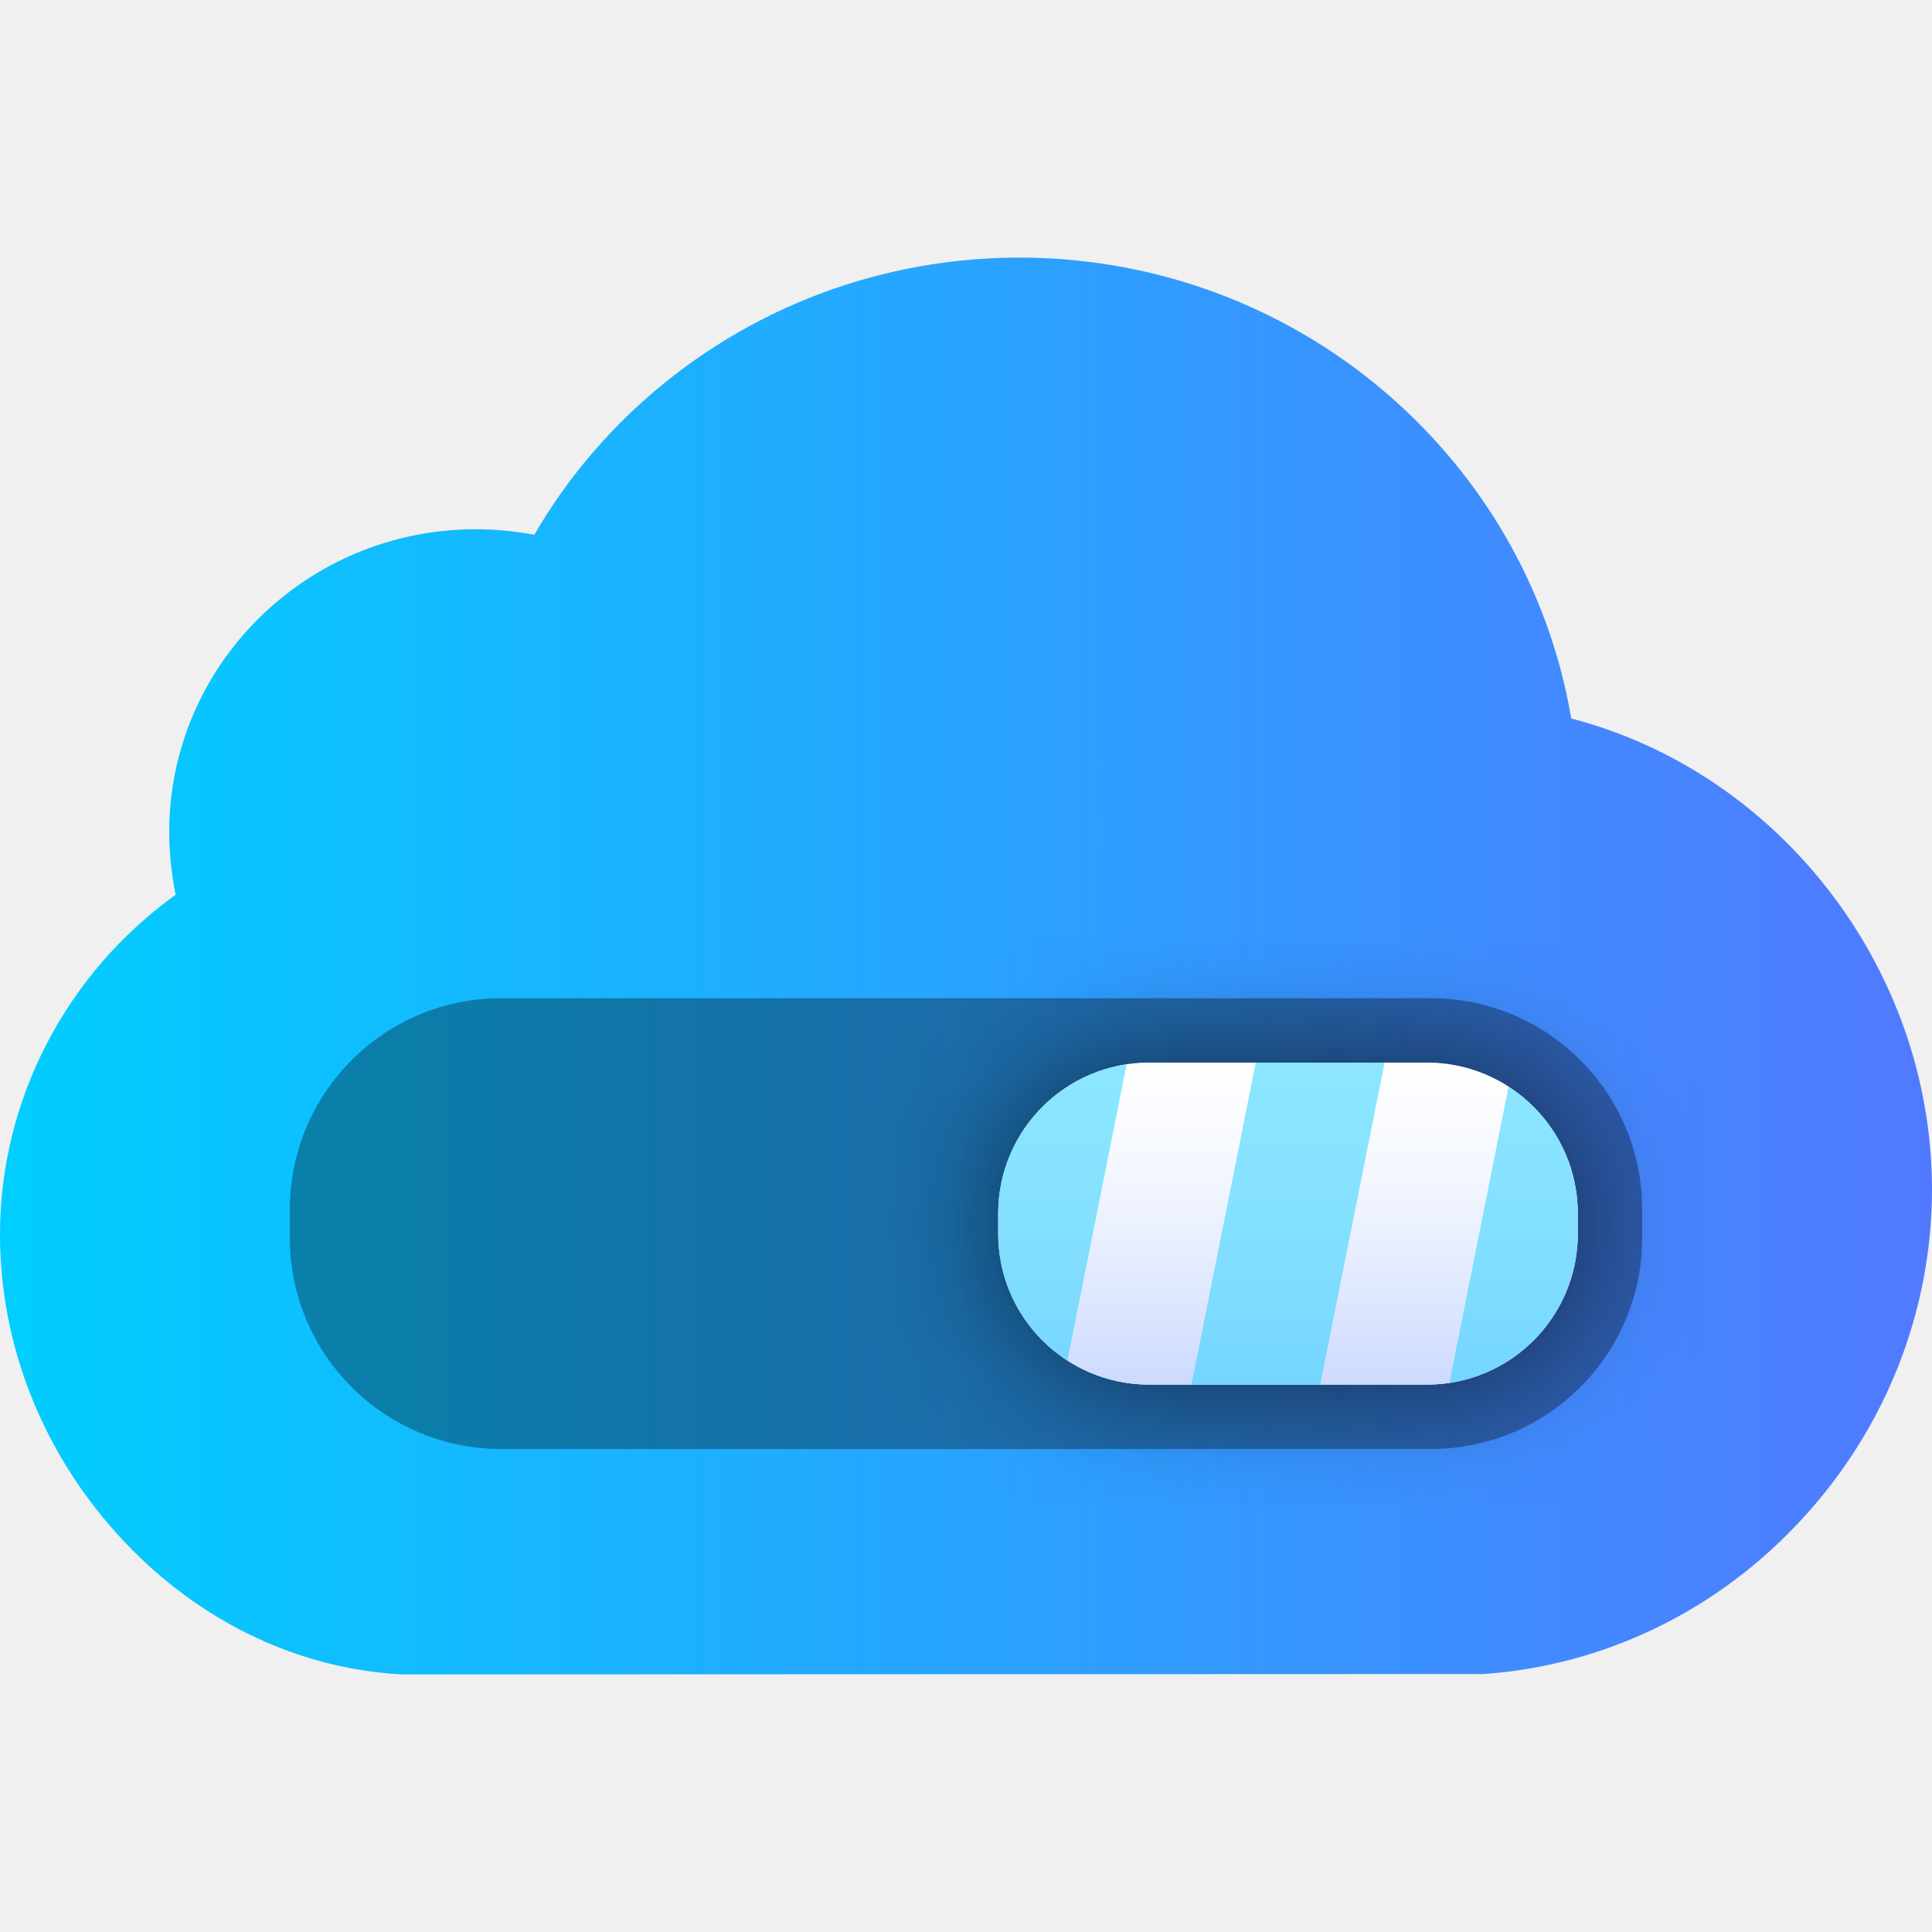
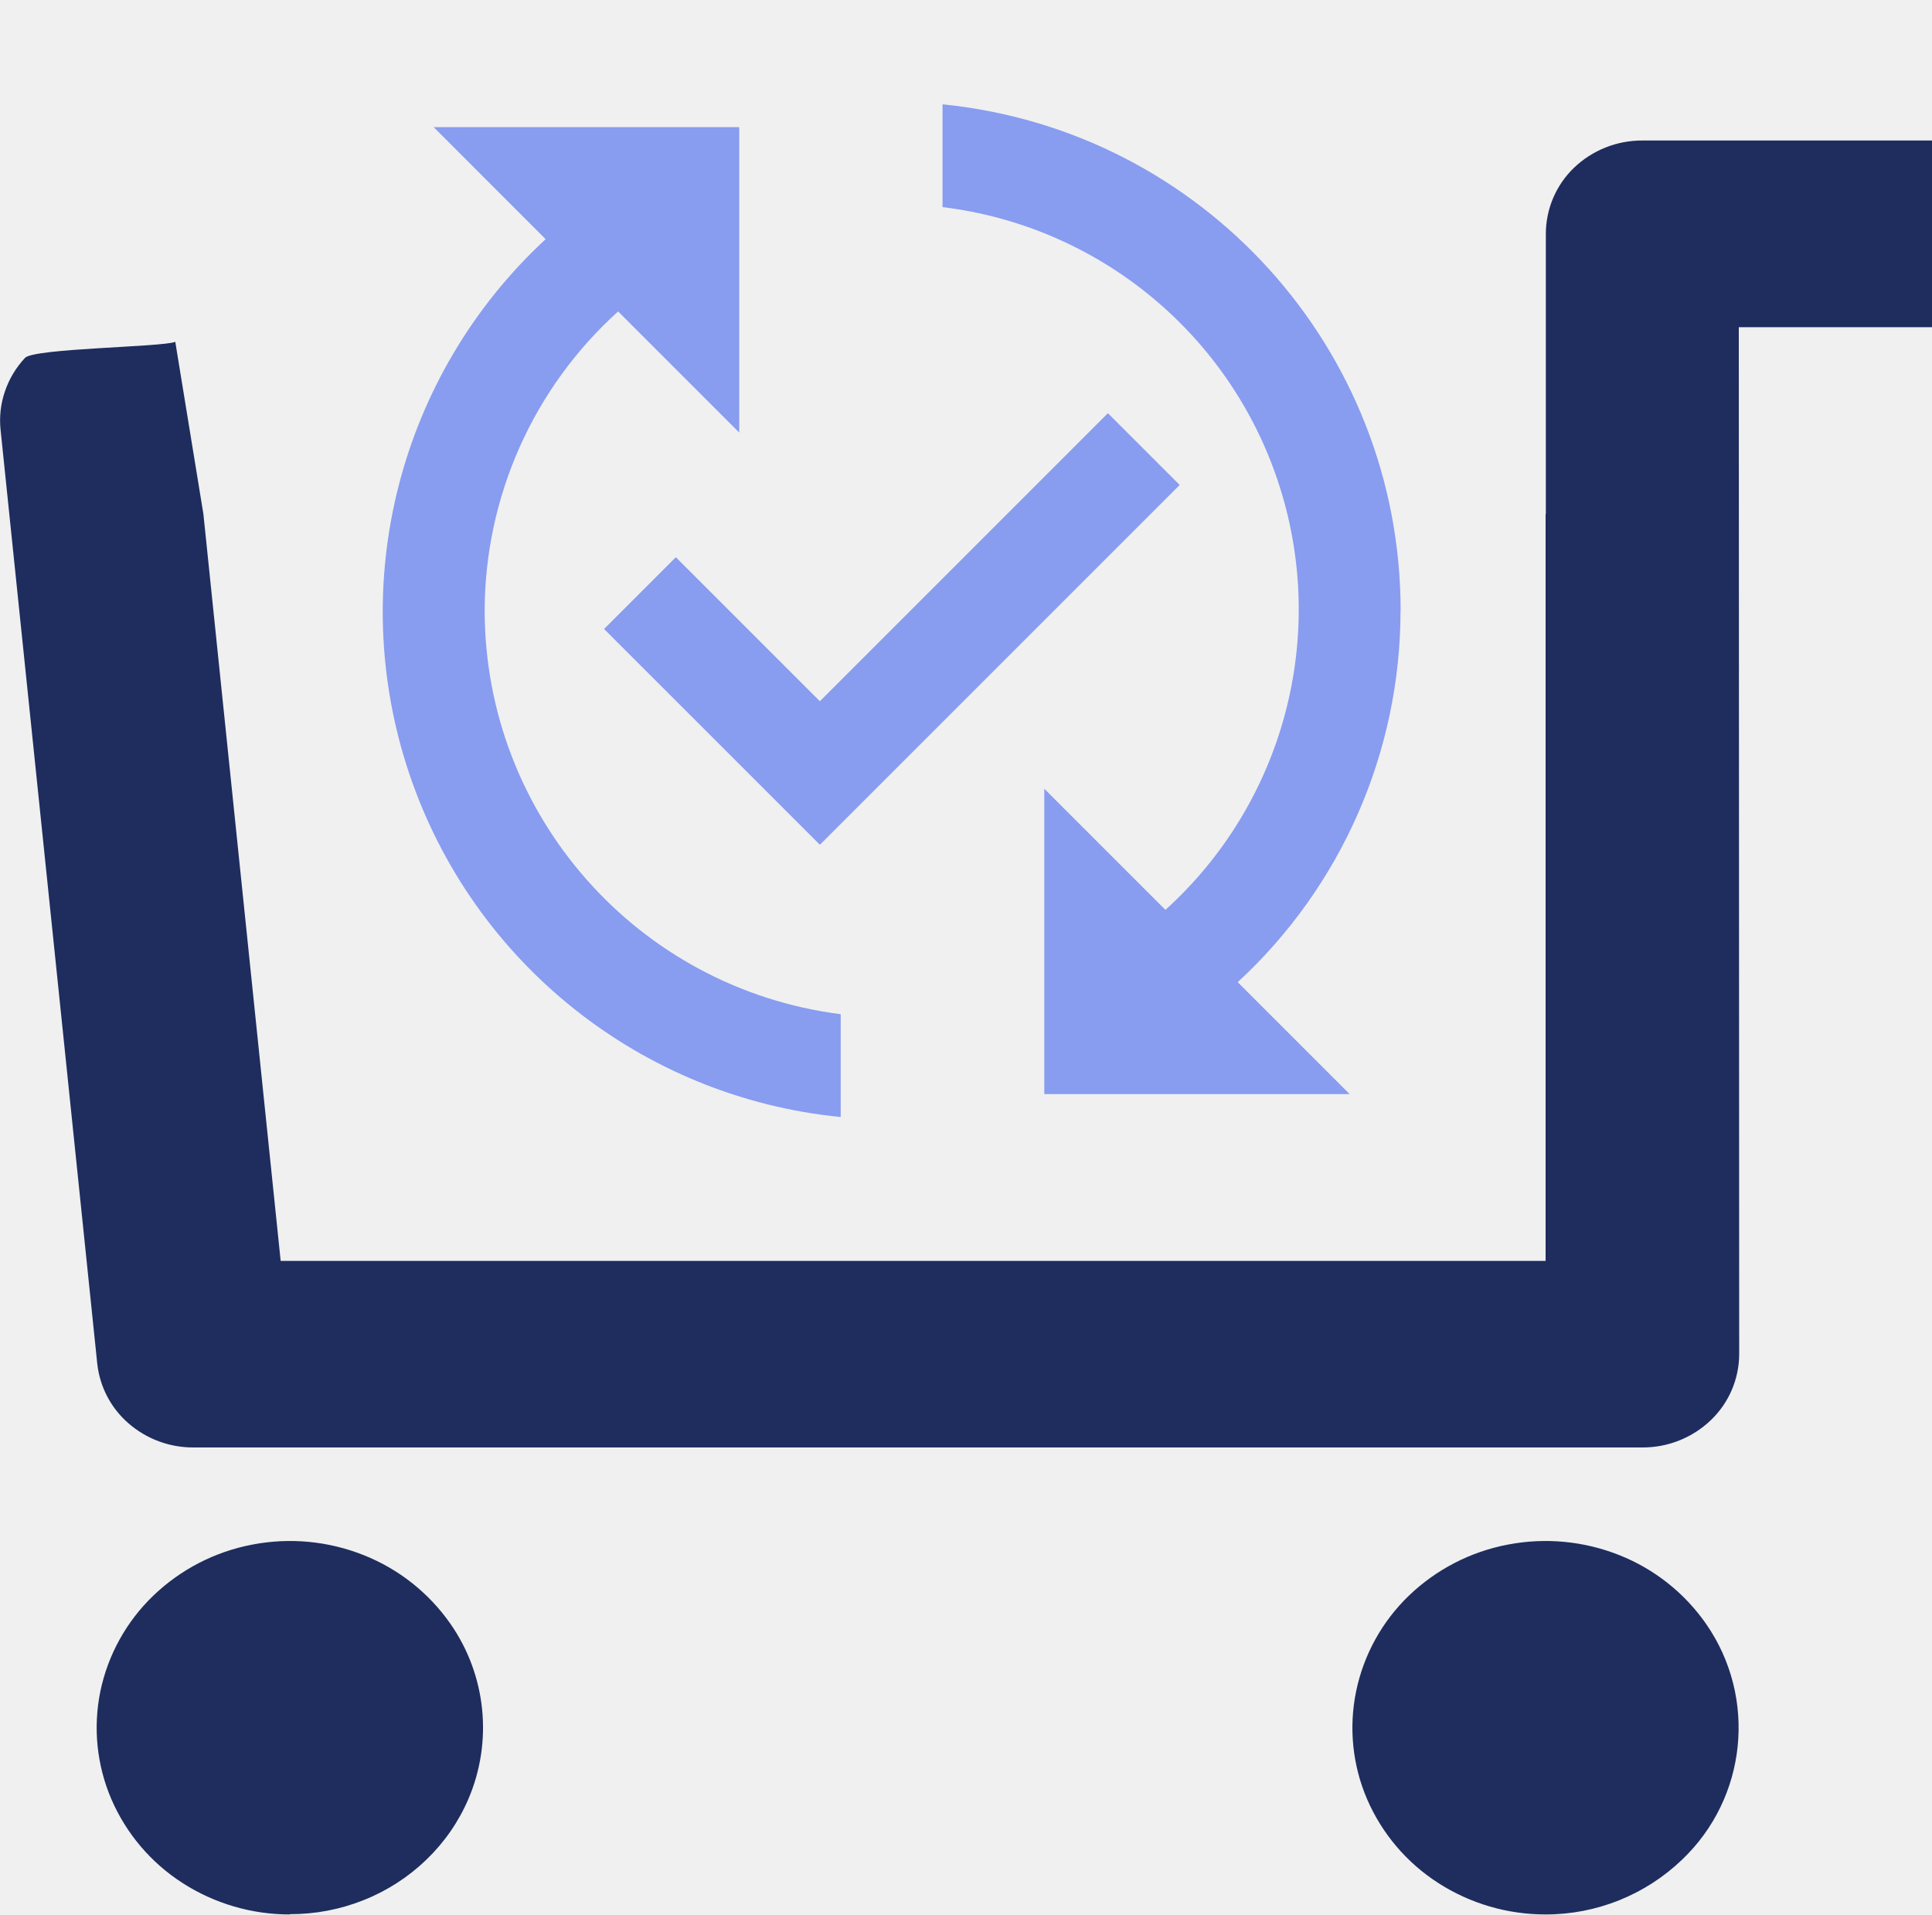
- <svg xmlns="http://www.w3.org/2000/svg" width="64" height="64" viewBox="0 0 64 64" fill="none">
-   <path d="M52.05 23.801C51.366 19.782 49.352 16.115 46.273 13.332C42.851 10.237 38.403 8.533 33.77 8.533C30.19 8.533 26.703 9.548 23.715 11.459C21.228 13.046 19.162 15.192 17.701 17.715C17.069 17.598 16.411 17.532 15.753 17.532C10.16 17.532 5.606 22.032 5.606 27.559C5.606 28.274 5.685 28.963 5.817 29.64C2.198 32.241 0 36.428 0 40.889C0 44.491 1.356 47.989 3.83 50.759C6.37 53.594 9.726 55.272 13.305 55.467C13.345 55.467 13.371 55.467 13.411 55.467L49.023 55.454C49.063 55.454 49.102 55.454 49.155 55.454C53.169 55.168 56.92 53.347 59.71 50.304C62.486 47.287 64 43.411 64 39.38C63.987 32.084 58.946 25.595 52.05 23.801Z" fill="url(#paint0_linear)" />
-   <rect x="9.6" y="33.067" width="44.8" height="14.933" rx="7" fill="black" fill-opacity="0.337" />
-   <g filter="url(#filter0_d)">
-     <g clip-path="url(#clip0)">
-       <rect x="33.067" y="35.2" width="19.2" height="10.667" rx="5" fill="white" />
-       <rect x="33.067" y="35.2" width="19.2" height="10.667" rx="5" fill="url(#paint1_linear)" />
-       <path fill-rule="evenodd" clip-rule="evenodd" d="M41.6 35.2H45.867L43.733 45.867H39.467L41.6 35.2Z" fill="#2BD1FF" fill-opacity="0.541" />
-       <path fill-rule="evenodd" clip-rule="evenodd" d="M33.067 35.2H37.333L35.2 45.867H30.933L33.067 35.2Z" fill="#2BD1FF" fill-opacity="0.541" />
-       <path fill-rule="evenodd" clip-rule="evenodd" d="M50.133 35.2H54.4L52.267 45.867H48L50.133 35.2Z" fill="#2BD1FF" fill-opacity="0.541" />
+ <svg xmlns="http://www.w3.org/2000/svg" width="55" height="54.5" viewBox="0 0 55 54.5">
+   <g id="Group_8687" data-name="Group 8687" transform="translate(-975 -332)">
+     <path id="Path_14624" data-name="Path 14624" d="M236.5,364.966H242v-5.315h-8.25a2.8,2.8,0,0,0-1.943.777,2.614,2.614,0,0,0-.8,1.88v7.974H192.79l-.8-4.9h0c-.352.151-4.019.181-4.278.457a2.645,2.645,0,0,0-.572.954,2.554,2.554,0,0,0-.123,1.1l2.752,26.581a2.622,2.622,0,0,0,.893,1.7,2.8,2.8,0,0,0,1.841.683h41.258a2.8,2.8,0,0,0,1.943-.777,2.611,2.611,0,0,0,.807-1.88ZM231,410.151a5.631,5.631,0,0,1-3.056-.895,5.364,5.364,0,0,1-2.026-2.387,5.143,5.143,0,0,1-.312-3.07,5.253,5.253,0,0,1,1.5-2.721,5.564,5.564,0,0,1,2.816-1.455,5.675,5.675,0,0,1,3.179.3,5.463,5.463,0,0,1,2.468,1.957,5.185,5.185,0,0,1-.684,6.712A5.6,5.6,0,0,1,231,410.151Zm-35.75,0a5.63,5.63,0,0,1-3.054-.895,5.363,5.363,0,0,1-2.026-2.387,5.158,5.158,0,0,1-.313-3.07,5.268,5.268,0,0,1,1.505-2.721,5.565,5.565,0,0,1,2.816-1.455,5.667,5.667,0,0,1,3.177.3,5.468,5.468,0,0,1,2.47,1.957,5.169,5.169,0,0,1,.508,4.988,5.29,5.29,0,0,1-1.194,1.723,5.486,5.486,0,0,1-1.786,1.152,5.606,5.606,0,0,1-2.1.4ZM231,391.546V370.282H192.79l2.2,21.264Z" transform="translate(788 -23.651)" fill="#1e2d5e" fill-rule="evenodd" />
+     <g id="published_with_changes_black_24dp" transform="translate(983 332)">
+       <rect id="Rectangle_5162" data-name="Rectangle 5162" width="35" height="35" fill="none" />
+       <path id="Path_14628" data-name="Path 14628" d="M24.686,12.886,14.444,23.128,8.3,16.986l2.043-2.043,4.1,4.1,8.2-8.2ZM4.9,16.464a11.512,11.512,0,0,1,3.8-8.518l3.448,3.448V2.7H3.449L6.636,5.889a14.452,14.452,0,0,0,8.4,24.99V27.952A11.6,11.6,0,0,1,4.9,16.464Zm26.076,0A14.485,14.485,0,0,0,17.935,2.05V4.976a11.537,11.537,0,0,1,6.345,20.006l-3.448-3.448v8.692h8.692L26.338,27.04A14.39,14.39,0,0,0,30.973,16.464Z" transform="translate(0.897 0.92)" fill="#889cf0" />
    </g>
  </g>
-   <defs>
-     <filter id="filter0_d" x="29.067" y="31.2" width="27.2" height="18.667" filterUnits="userSpaceOnUse" color-interpolation-filters="sRGB">
-       <feFlood flood-opacity="0" result="BackgroundImageFix" />
-       <feColorMatrix in="SourceAlpha" type="matrix" values="0 0 0 0 0 0 0 0 0 0 0 0 0 0 0 0 0 0 127 0" result="hardAlpha" />
-       <feOffset />
-       <feGaussianBlur stdDeviation="2" />
-       <feColorMatrix type="matrix" values="0 0 0 0 0 0 0 0 0 0 0 0 0 0 0 0 0 0 0.5 0" />
-       <feBlend mode="normal" in2="BackgroundImageFix" result="effect1_dropShadow" />
-       <feBlend mode="normal" in="SourceGraphic" in2="effect1_dropShadow" result="shape" />
-     </filter>
-     <linearGradient id="paint0_linear" x1="0" y1="62.235" x2="64" y2="62.235" gradientUnits="userSpaceOnUse">
-       <stop stop-color="#00CEFF" />
-       <stop offset="1" stop-color="#5179FF" />
-     </linearGradient>
-     <linearGradient id="paint1_linear" x1="33.067" y1="35.2" x2="33.067" y2="45.867" gradientUnits="userSpaceOnUse">
-       <stop stop-color="white" stop-opacity="0.5" />
-       <stop offset="1" stop-color="#CCDAFF" />
-     </linearGradient>
-     <clipPath id="clip0">
-       <rect x="33.067" y="35.2" width="19.2" height="10.667" rx="5" fill="white" />
-     </clipPath>
-   </defs>
</svg>
